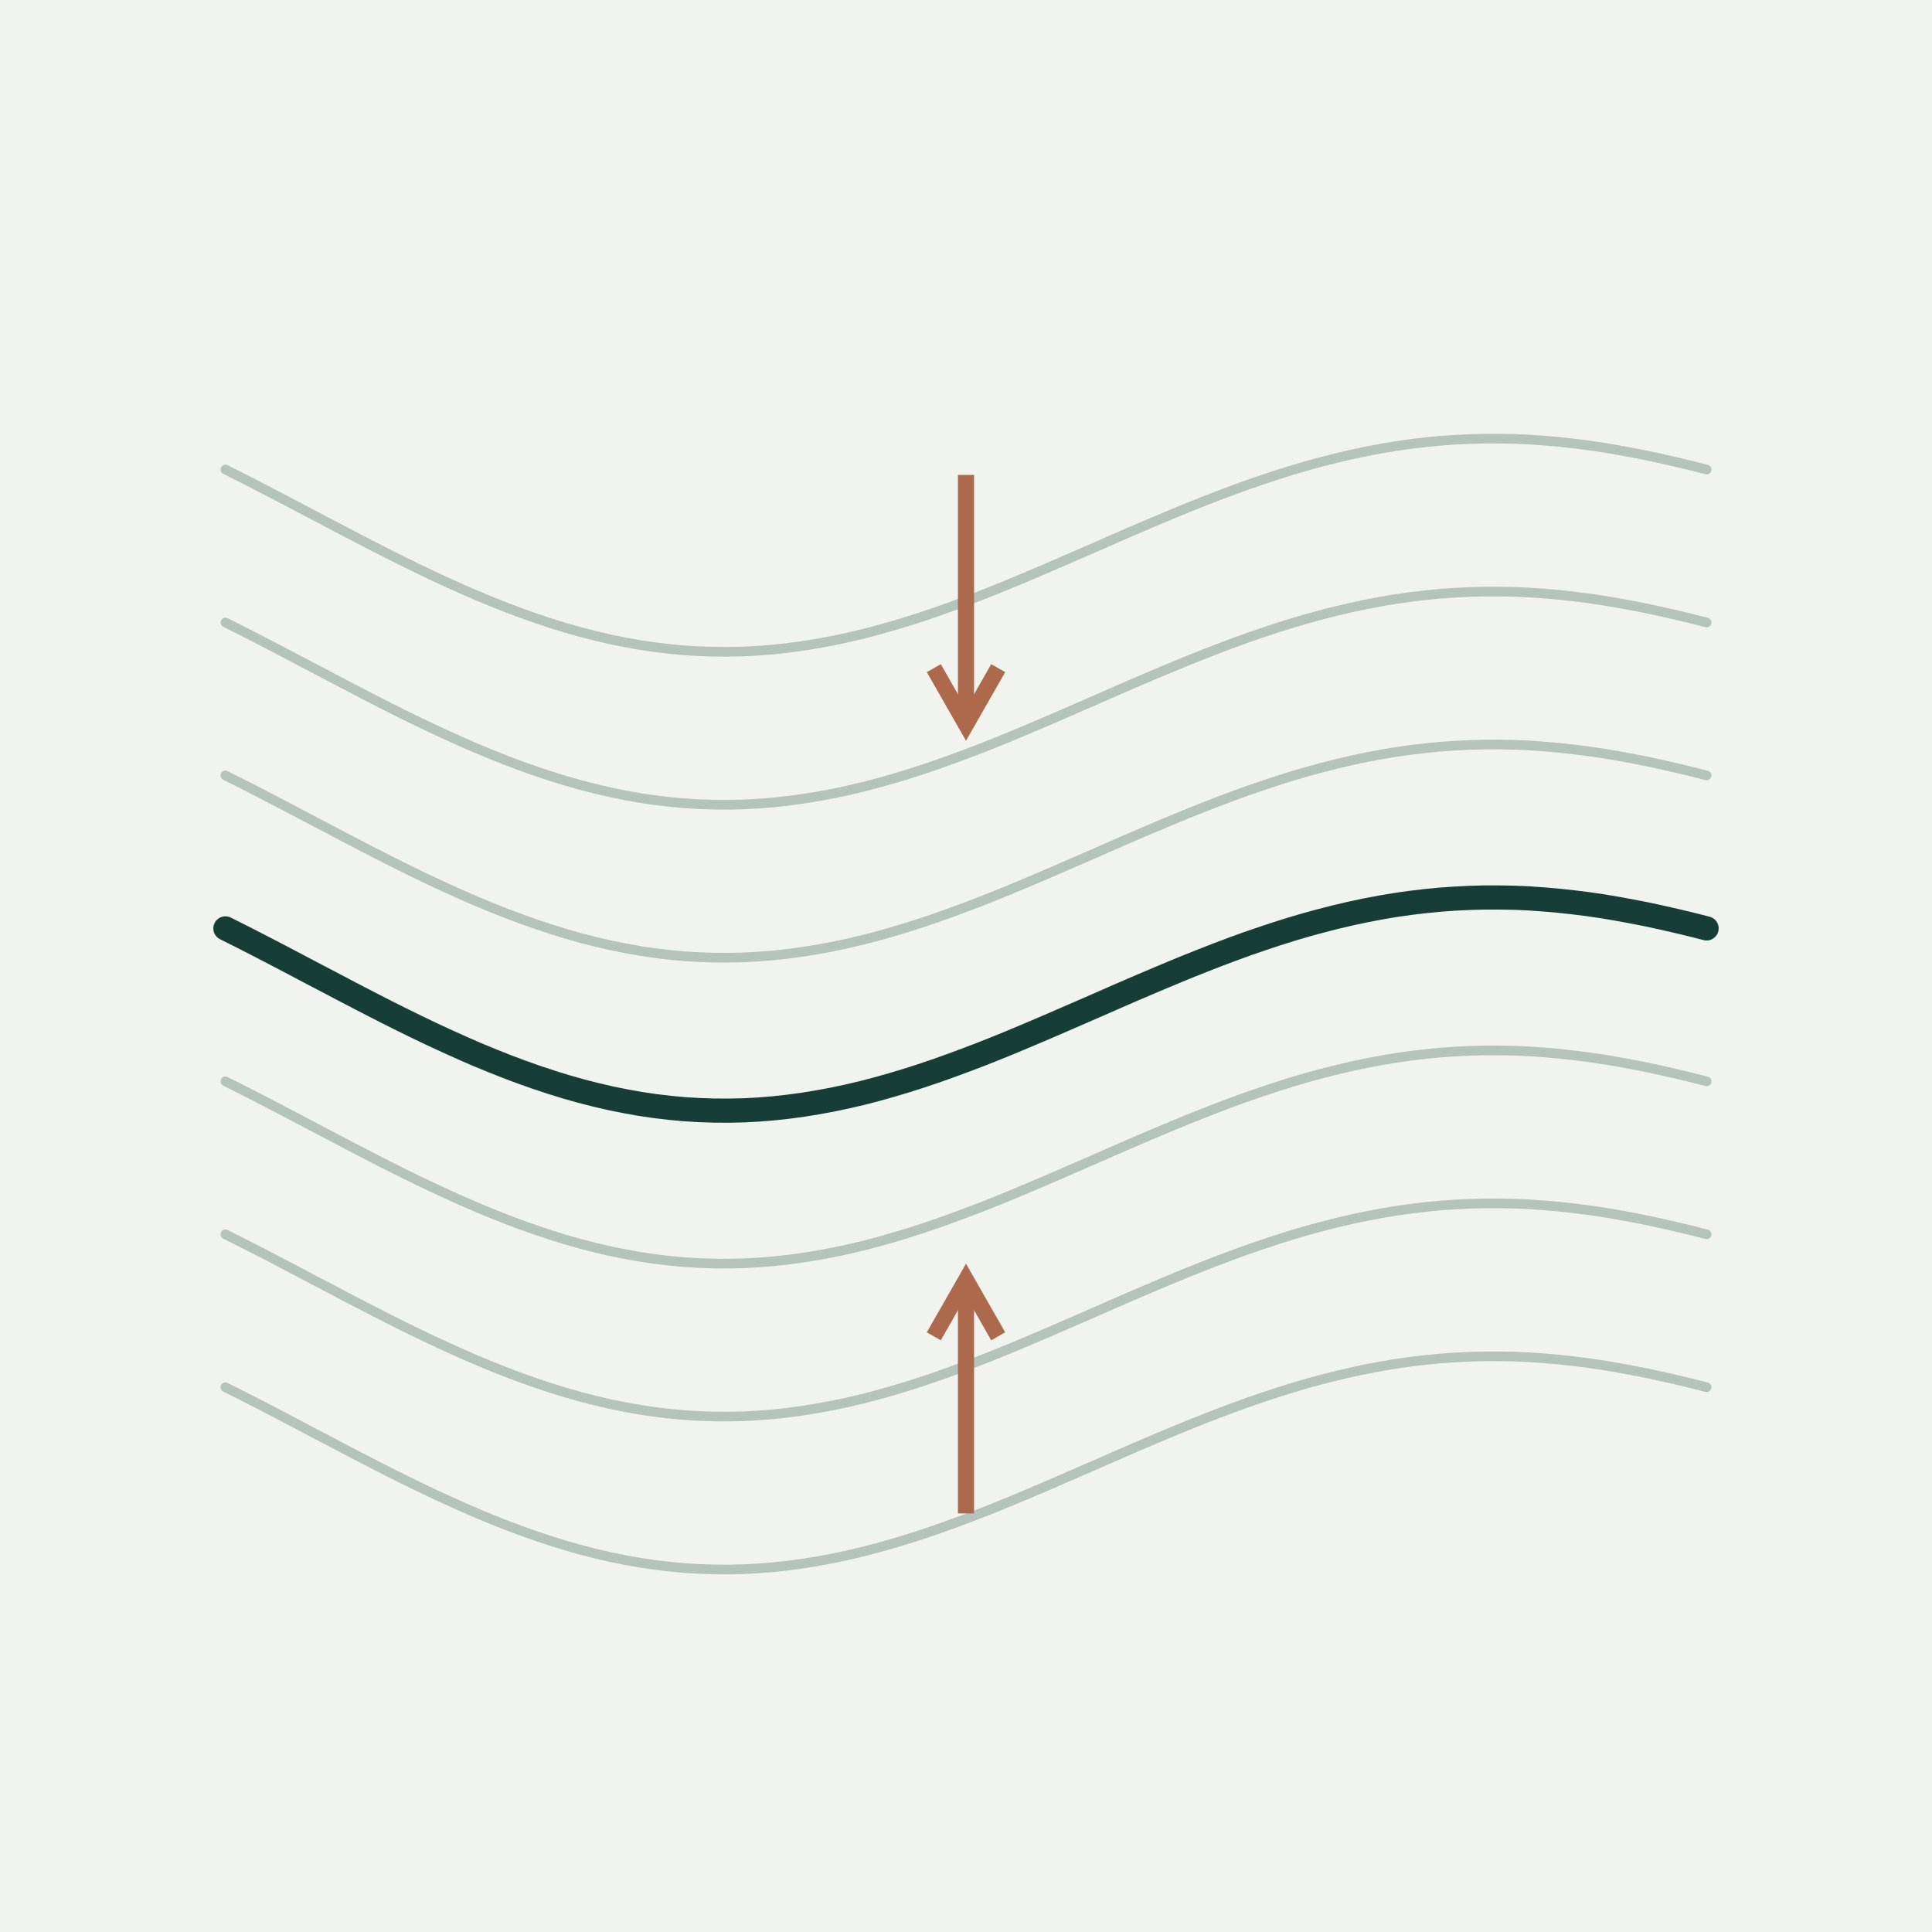
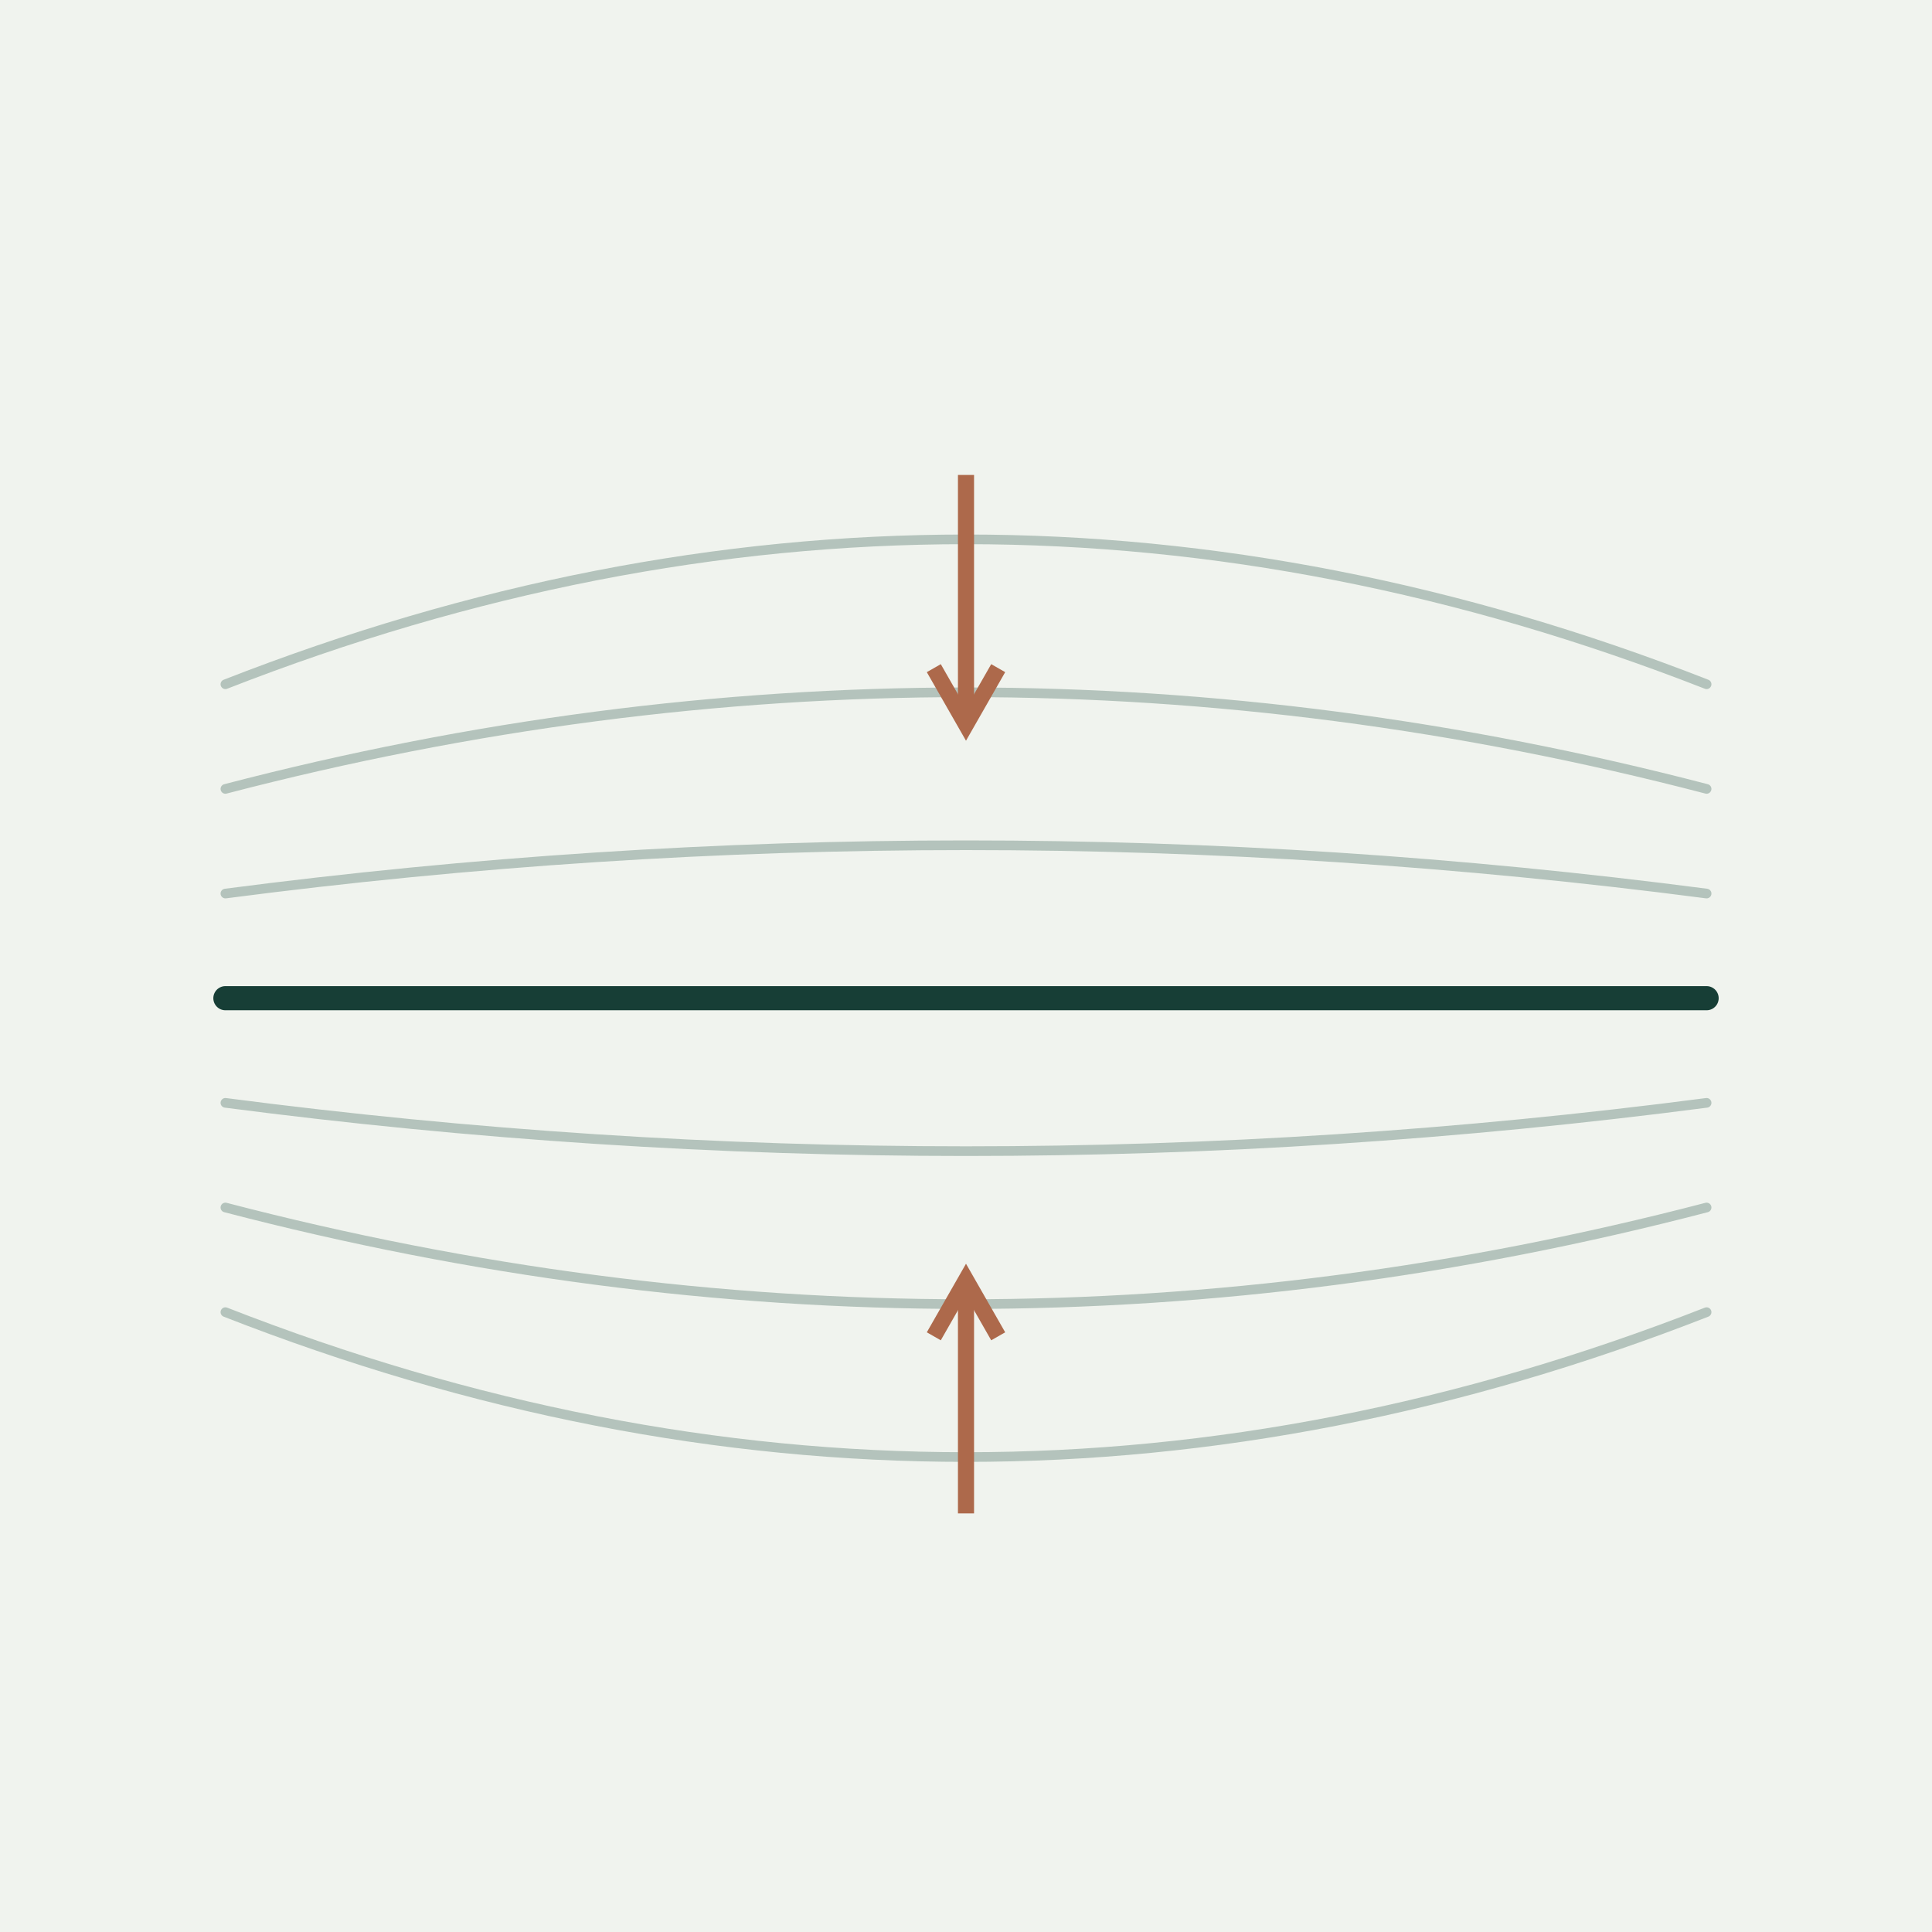
<svg xmlns="http://www.w3.org/2000/svg" viewBox="0 0 240 240">
  <rect width="240" height="240" fill="#f0f3ee" />
-   <polyline points="28.00,58.33 29.84,59.25 31.68,60.19 33.52,61.14 35.36,62.10 37.20,63.07 39.04,64.04 40.88,65.00 42.72,65.97 44.56,66.93 46.40,67.88 48.24,68.82 50.08,69.74 51.92,70.64 53.76,71.52 55.60,72.37 57.44,73.20 59.28,74.00 61.12,74.76 62.96,75.49 64.80,76.18 66.64,76.83 68.48,77.44 70.32,78.01 72.16,78.53 74.00,79.00 75.84,79.43 77.68,79.80 79.52,80.13 81.36,80.40 83.20,80.62 85.04,80.79 86.88,80.90 88.72,80.96 90.56,80.97 92.40,80.93 94.24,80.83 96.08,80.68 97.92,80.48 99.76,80.23 101.60,79.93 103.44,79.59 105.28,79.20 107.12,78.77 108.96,78.29 110.80,77.77 112.64,77.22 114.48,76.63 116.32,76.01 118.16,75.35 120.00,74.67 121.84,73.97 123.68,73.24 125.52,72.49 127.36,71.72 129.20,70.94 131.04,70.15 132.88,69.35 134.72,68.55 136.56,67.75 138.40,66.94 140.24,66.14 142.08,65.35 143.92,64.57 145.76,63.80 147.60,63.04 149.44,62.31 151.28,61.59 153.12,60.90 154.96,60.23 156.80,59.60 158.64,58.99 160.48,58.41 162.32,57.87 164.16,57.37 166.00,56.90 167.84,56.47 169.68,56.08 171.52,55.73 173.36,55.42 175.20,55.16 177.04,54.94 178.88,54.76 180.72,54.63 182.56,54.54 184.40,54.49 186.24,54.49 188.08,54.52 189.92,54.60 191.76,54.73 193.60,54.89 195.44,55.09 197.28,55.32 199.12,55.59 200.96,55.90 202.80,56.24 204.64,56.60 206.48,57.00 208.32,57.42 210.16,57.86 212.00,58.33" fill="none" stroke="#789489" stroke-width="1.2" opacity="0.5" stroke-linecap="round" stroke-linejoin="round" />
-   <polyline points="28.00,77.33 29.84,78.25 31.68,79.19 33.52,80.14 35.36,81.10 37.20,82.07 39.04,83.04 40.88,84.00 42.72,84.97 44.56,85.93 46.40,86.88 48.24,87.82 50.08,88.74 51.92,89.64 53.76,90.52 55.60,91.37 57.44,92.20 59.28,93.00 61.12,93.76 62.96,94.49 64.80,95.18 66.64,95.83 68.48,96.44 70.32,97.01 72.16,97.53 74.00,98.00 75.84,98.43 77.68,98.80 79.52,99.13 81.36,99.40 83.20,99.62 85.04,99.79 86.88,99.90 88.72,99.96 90.56,99.97 92.40,99.93 94.24,99.83 96.08,99.68 97.92,99.48 99.76,99.23 101.60,98.93 103.44,98.59 105.28,98.20 107.12,97.77 108.96,97.29 110.80,96.77 112.64,96.22 114.48,95.63 116.32,95.01 118.16,94.35 120.00,93.67 121.84,92.97 123.68,92.24 125.52,91.49 127.36,90.72 129.20,89.94 131.04,89.15 132.88,88.35 134.72,87.55 136.56,86.75 138.40,85.94 140.24,85.14 142.08,84.35 143.92,83.57 145.76,82.80 147.60,82.04 149.44,81.31 151.28,80.59 153.12,79.90 154.96,79.23 156.80,78.60 158.64,77.99 160.48,77.41 162.32,76.87 164.16,76.37 166.00,75.90 167.84,75.47 169.68,75.08 171.52,74.73 173.36,74.42 175.20,74.16 177.04,73.94 178.88,73.76 180.72,73.63 182.56,73.54 184.40,73.49 186.24,73.49 188.08,73.52 189.92,73.60 191.76,73.73 193.60,73.89 195.44,74.09 197.28,74.32 199.12,74.59 200.96,74.90 202.80,75.24 204.64,75.60 206.48,76.00 208.32,76.42 210.16,76.86 212.00,77.33" fill="none" stroke="#789489" stroke-width="1.2" opacity="0.5" stroke-linecap="round" stroke-linejoin="round" />
-   <polyline points="28.00,96.33 29.84,97.25 31.68,98.19 33.52,99.14 35.36,100.10 37.20,101.07 39.04,102.04 40.88,103.00 42.72,103.97 44.56,104.93 46.40,105.88 48.24,106.82 50.08,107.74 51.92,108.64 53.76,109.52 55.60,110.37 57.44,111.20 59.28,112.00 61.12,112.76 62.96,113.49 64.80,114.18 66.64,114.83 68.48,115.44 70.32,116.01 72.16,116.53 74.00,117.00 75.84,117.43 77.68,117.80 79.52,118.13 81.36,118.40 83.20,118.62 85.04,118.79 86.88,118.90 88.72,118.96 90.56,118.97 92.40,118.93 94.24,118.83 96.08,118.68 97.92,118.48 99.76,118.23 101.60,117.93 103.44,117.59 105.28,117.20 107.12,116.77 108.96,116.29 110.80,115.77 112.64,115.22 114.48,114.63 116.32,114.01 118.16,113.35 120.00,112.67 121.84,111.97 123.68,111.24 125.52,110.49 127.36,109.72 129.20,108.94 131.04,108.15 132.88,107.35 134.72,106.55 136.56,105.75 138.40,104.94 140.24,104.14 142.08,103.35 143.92,102.57 145.76,101.80 147.60,101.04 149.44,100.31 151.28,99.59 153.12,98.90 154.96,98.23 156.80,97.60 158.64,96.99 160.48,96.41 162.32,95.87 164.16,95.37 166.00,94.90 167.84,94.47 169.68,94.08 171.52,93.73 173.36,93.42 175.20,93.16 177.04,92.94 178.88,92.76 180.72,92.63 182.56,92.54 184.40,92.49 186.24,92.49 188.08,92.52 189.92,92.60 191.76,92.73 193.60,92.89 195.44,93.09 197.28,93.32 199.12,93.59 200.96,93.90 202.80,94.24 204.64,94.60 206.48,95.00 208.32,95.42 210.16,95.86 212.00,96.33" fill="none" stroke="#789489" stroke-width="1.2" opacity="0.5" stroke-linecap="round" stroke-linejoin="round" />
-   <polyline points="28.00,115.33 29.84,116.25 31.68,117.19 33.52,118.14 35.36,119.10 37.20,120.07 39.04,121.04 40.88,122.00 42.72,122.97 44.56,123.93 46.40,124.88 48.24,125.82 50.08,126.74 51.92,127.64 53.76,128.52 55.60,129.37 57.44,130.20 59.28,131.00 61.12,131.76 62.96,132.49 64.80,133.18 66.64,133.83 68.48,134.44 70.32,135.01 72.16,135.53 74.00,136.00 75.84,136.43 77.68,136.80 79.52,137.13 81.36,137.40 83.20,137.62 85.04,137.79 86.88,137.90 88.72,137.96 90.56,137.97 92.40,137.93 94.24,137.83 96.08,137.68 97.92,137.48 99.76,137.23 101.60,136.93 103.44,136.59 105.28,136.20 107.12,135.77 108.96,135.29 110.80,134.77 112.64,134.22 114.48,133.63 116.32,133.01 118.16,132.35 120.00,131.67 121.84,130.97 123.68,130.24 125.52,129.49 127.36,128.72 129.20,127.94 131.04,127.15 132.88,126.35 134.72,125.55 136.56,124.75 138.40,123.94 140.24,123.14 142.08,122.35 143.92,121.57 145.76,120.80 147.60,120.04 149.44,119.31 151.28,118.59 153.12,117.90 154.96,117.23 156.80,116.60 158.64,115.99 160.48,115.41 162.32,114.87 164.16,114.37 166.00,113.90 167.84,113.47 169.68,113.08 171.52,112.73 173.36,112.42 175.20,112.16 177.04,111.94 178.88,111.76 180.72,111.63 182.56,111.54 184.40,111.49 186.24,111.49 188.08,111.52 189.92,111.60 191.76,111.73 193.60,111.89 195.44,112.09 197.28,112.32 199.12,112.59 200.96,112.90 202.80,113.24 204.64,113.60 206.48,114.00 208.32,114.42 210.16,114.86 212.00,115.33" fill="none" stroke="#173e36" stroke-width="3" opacity="1" stroke-linecap="round" stroke-linejoin="round" />
-   <polyline points="28.00,134.33 29.84,135.25 31.68,136.19 33.52,137.14 35.36,138.10 37.20,139.07 39.04,140.04 40.88,141.00 42.72,141.97 44.56,142.93 46.40,143.88 48.24,144.82 50.08,145.74 51.92,146.64 53.76,147.52 55.60,148.37 57.44,149.20 59.28,150.00 61.12,150.76 62.96,151.49 64.80,152.18 66.64,152.83 68.48,153.44 70.32,154.01 72.16,154.53 74.00,155.00 75.84,155.43 77.68,155.80 79.52,156.13 81.36,156.40 83.20,156.62 85.04,156.79 86.88,156.90 88.72,156.96 90.56,156.97 92.40,156.93 94.24,156.83 96.08,156.68 97.92,156.48 99.76,156.23 101.60,155.93 103.44,155.59 105.28,155.20 107.12,154.77 108.96,154.29 110.80,153.77 112.64,153.22 114.48,152.63 116.32,152.01 118.16,151.35 120.00,150.67 121.84,149.97 123.68,149.24 125.52,148.49 127.36,147.72 129.20,146.94 131.04,146.15 132.88,145.35 134.72,144.55 136.56,143.75 138.40,142.94 140.24,142.14 142.08,141.35 143.92,140.57 145.76,139.80 147.60,139.04 149.44,138.31 151.28,137.59 153.12,136.90 154.96,136.23 156.80,135.60 158.64,134.99 160.48,134.41 162.32,133.87 164.16,133.37 166.00,132.90 167.84,132.47 169.68,132.08 171.52,131.73 173.36,131.42 175.20,131.16 177.04,130.94 178.88,130.76 180.72,130.63 182.56,130.54 184.40,130.49 186.24,130.49 188.08,130.52 189.92,130.60 191.76,130.73 193.60,130.89 195.44,131.09 197.28,131.32 199.12,131.59 200.96,131.90 202.80,132.24 204.64,132.60 206.48,133.00 208.32,133.42 210.16,133.86 212.00,134.33" fill="none" stroke="#789489" stroke-width="1.2" opacity="0.5" stroke-linecap="round" stroke-linejoin="round" />
-   <polyline points="28.00,153.33 29.84,154.25 31.68,155.19 33.52,156.14 35.36,157.10 37.20,158.07 39.04,159.04 40.88,160.00 42.72,160.97 44.56,161.93 46.40,162.88 48.24,163.82 50.08,164.74 51.92,165.64 53.76,166.52 55.60,167.37 57.44,168.20 59.28,169.00 61.12,169.76 62.96,170.49 64.80,171.18 66.64,171.83 68.48,172.44 70.32,173.01 72.16,173.53 74.00,174.00 75.84,174.43 77.68,174.80 79.52,175.13 81.36,175.40 83.20,175.62 85.04,175.79 86.88,175.90 88.72,175.96 90.56,175.97 92.40,175.93 94.24,175.83 96.08,175.68 97.92,175.48 99.76,175.23 101.60,174.93 103.44,174.59 105.28,174.20 107.12,173.77 108.96,173.29 110.80,172.77 112.64,172.22 114.48,171.63 116.32,171.01 118.16,170.35 120.00,169.67 121.84,168.97 123.68,168.24 125.52,167.49 127.36,166.72 129.20,165.94 131.04,165.15 132.88,164.35 134.72,163.55 136.56,162.75 138.40,161.94 140.24,161.14 142.08,160.35 143.92,159.57 145.76,158.80 147.60,158.04 149.44,157.31 151.28,156.59 153.12,155.90 154.96,155.23 156.80,154.60 158.64,153.99 160.48,153.41 162.32,152.87 164.16,152.37 166.00,151.90 167.84,151.47 169.68,151.08 171.52,150.73 173.36,150.42 175.20,150.16 177.04,149.94 178.88,149.76 180.72,149.63 182.56,149.54 184.40,149.49 186.24,149.49 188.08,149.52 189.92,149.60 191.76,149.73 193.60,149.89 195.44,150.09 197.28,150.32 199.12,150.59 200.96,150.90 202.80,151.24 204.64,151.60 206.48,152.00 208.32,152.42 210.16,152.86 212.00,153.33" fill="none" stroke="#789489" stroke-width="1.2" opacity="0.5" stroke-linecap="round" stroke-linejoin="round" />
-   <polyline points="28.00,172.33 29.84,173.25 31.68,174.19 33.52,175.14 35.36,176.10 37.20,177.07 39.04,178.04 40.88,179.00 42.72,179.97 44.56,180.93 46.40,181.88 48.24,182.82 50.08,183.74 51.92,184.64 53.76,185.52 55.60,186.37 57.44,187.20 59.28,188.00 61.12,188.76 62.96,189.49 64.80,190.18 66.64,190.83 68.48,191.44 70.32,192.01 72.16,192.53 74.00,193.00 75.84,193.43 77.68,193.80 79.52,194.13 81.36,194.40 83.20,194.62 85.04,194.79 86.88,194.90 88.72,194.96 90.56,194.97 92.40,194.93 94.24,194.83 96.08,194.68 97.92,194.48 99.76,194.23 101.60,193.93 103.44,193.59 105.28,193.20 107.12,192.77 108.96,192.29 110.80,191.77 112.64,191.22 114.48,190.63 116.32,190.01 118.16,189.35 120.00,188.67 121.84,187.97 123.68,187.24 125.52,186.49 127.36,185.72 129.20,184.94 131.04,184.15 132.88,183.35 134.72,182.55 136.56,181.75 138.40,180.94 140.24,180.14 142.08,179.35 143.92,178.57 145.76,177.80 147.60,177.04 149.44,176.31 151.28,175.59 153.12,174.90 154.96,174.23 156.80,173.60 158.64,172.99 160.48,172.41 162.32,171.87 164.16,171.37 166.00,170.90 167.84,170.47 169.68,170.08 171.52,169.73 173.36,169.42 175.20,169.16 177.04,168.94 178.88,168.76 180.72,168.63 182.56,168.54 184.40,168.49 186.24,168.49 188.08,168.52 189.92,168.60 191.76,168.73 193.60,168.89 195.44,169.09 197.28,169.32 199.12,169.59 200.96,169.90 202.80,170.24 204.64,170.60 206.48,171.00 208.32,171.42 210.16,171.86 212.00,172.33" fill="none" stroke="#789489" stroke-width="1.2" opacity="0.5" stroke-linecap="round" stroke-linejoin="round" />
+   <path d="M28 85 Q120 49 212 85" fill="none" stroke="#789489" stroke-width="1.2" opacity="0.5" stroke-linecap="round" stroke-linejoin="round" />
+   <path d="M28 98 Q120 74 212 98" fill="none" stroke="#789489" stroke-width="1.2" opacity="0.5" stroke-linecap="round" stroke-linejoin="round" />
+   <path d="M28 111 Q120 99 212 111" fill="none" stroke="#789489" stroke-width="1.2" opacity="0.5" stroke-linecap="round" stroke-linejoin="round" />
+   <path d="M28 124 H212" fill="none" stroke="#173e36" stroke-width="3" opacity="1" stroke-linecap="round" stroke-linejoin="round" />
+   <path d="M28 137 Q120 149 212 137" fill="none" stroke="#789489" stroke-width="1.2" opacity="0.5" stroke-linecap="round" stroke-linejoin="round" />
+   <path d="M28 150 Q120 174 212 150" fill="none" stroke="#789489" stroke-width="1.2" opacity="0.5" stroke-linecap="round" stroke-linejoin="round" />
+   <path d="M28 163 Q120 199 212 163" fill="none" stroke="#789489" stroke-width="1.2" opacity="0.5" stroke-linecap="round" stroke-linejoin="round" />
  <path d="M120 59v31m0 69v29" stroke="#ad694b" stroke-width="2" />
  <path d="m116 83 4 7 4-7m-8 83 4-7 4 7" fill="none" stroke="#ad694b" stroke-width="2" />
</svg>
